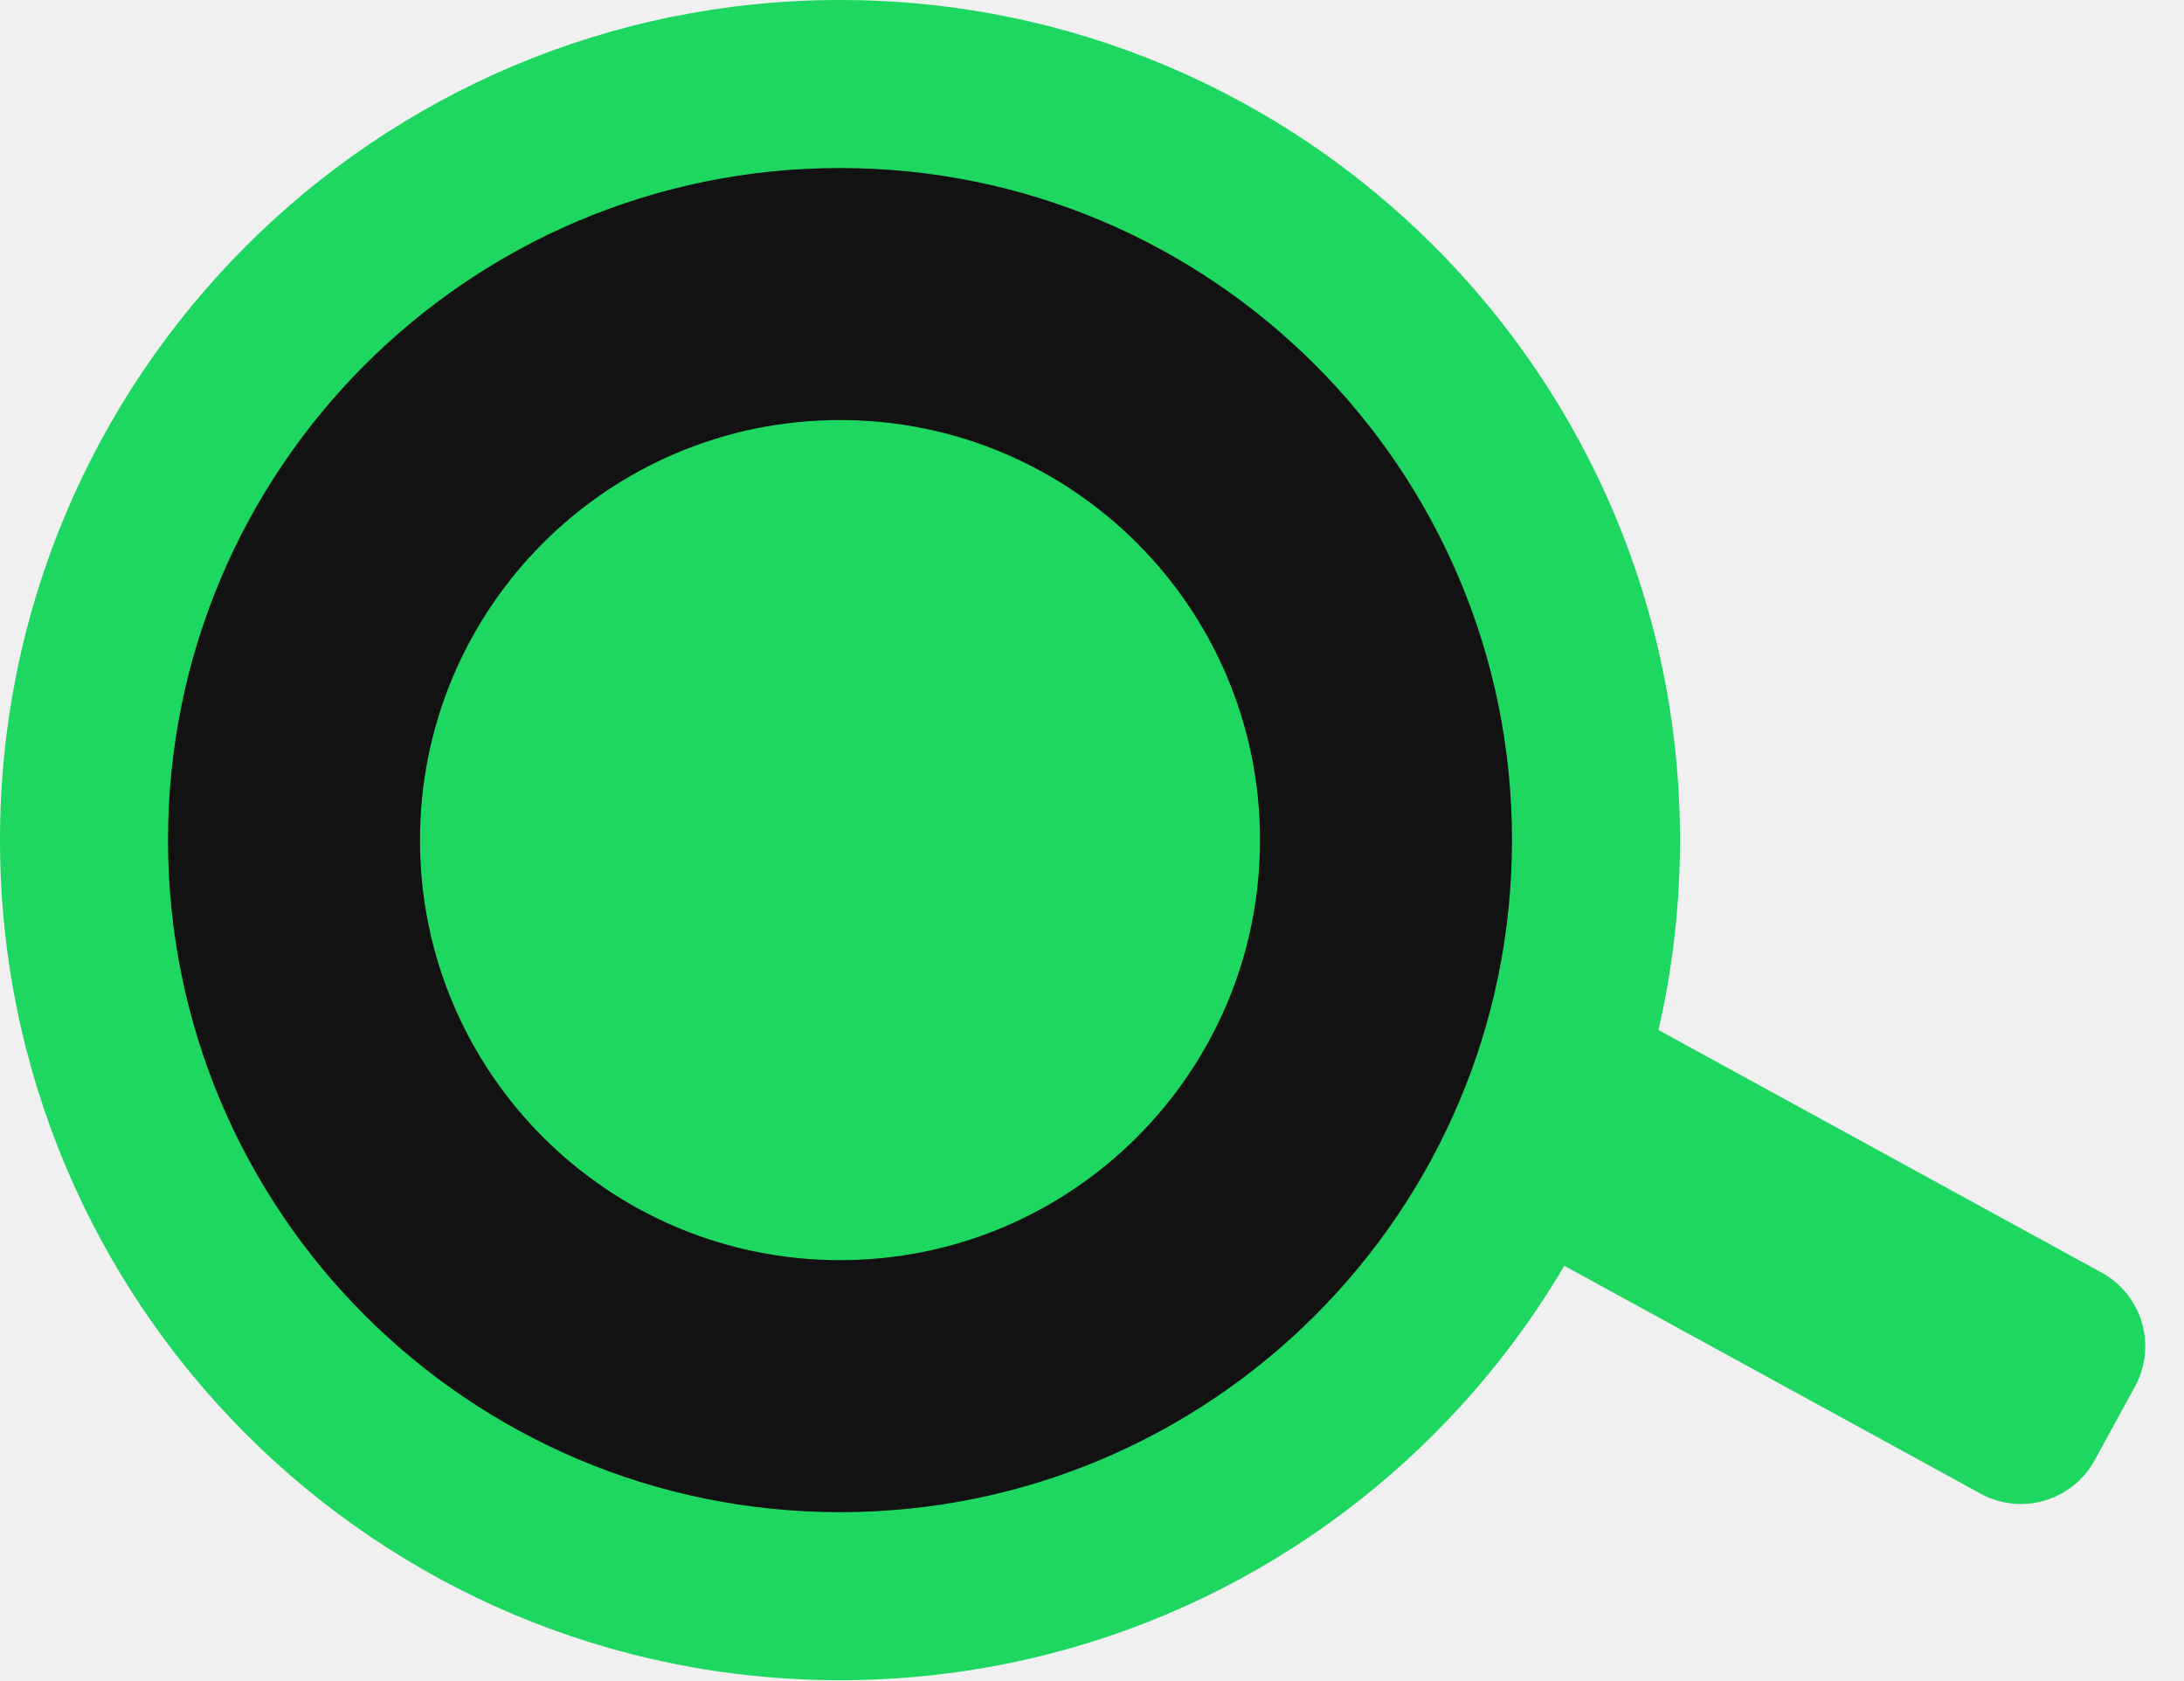
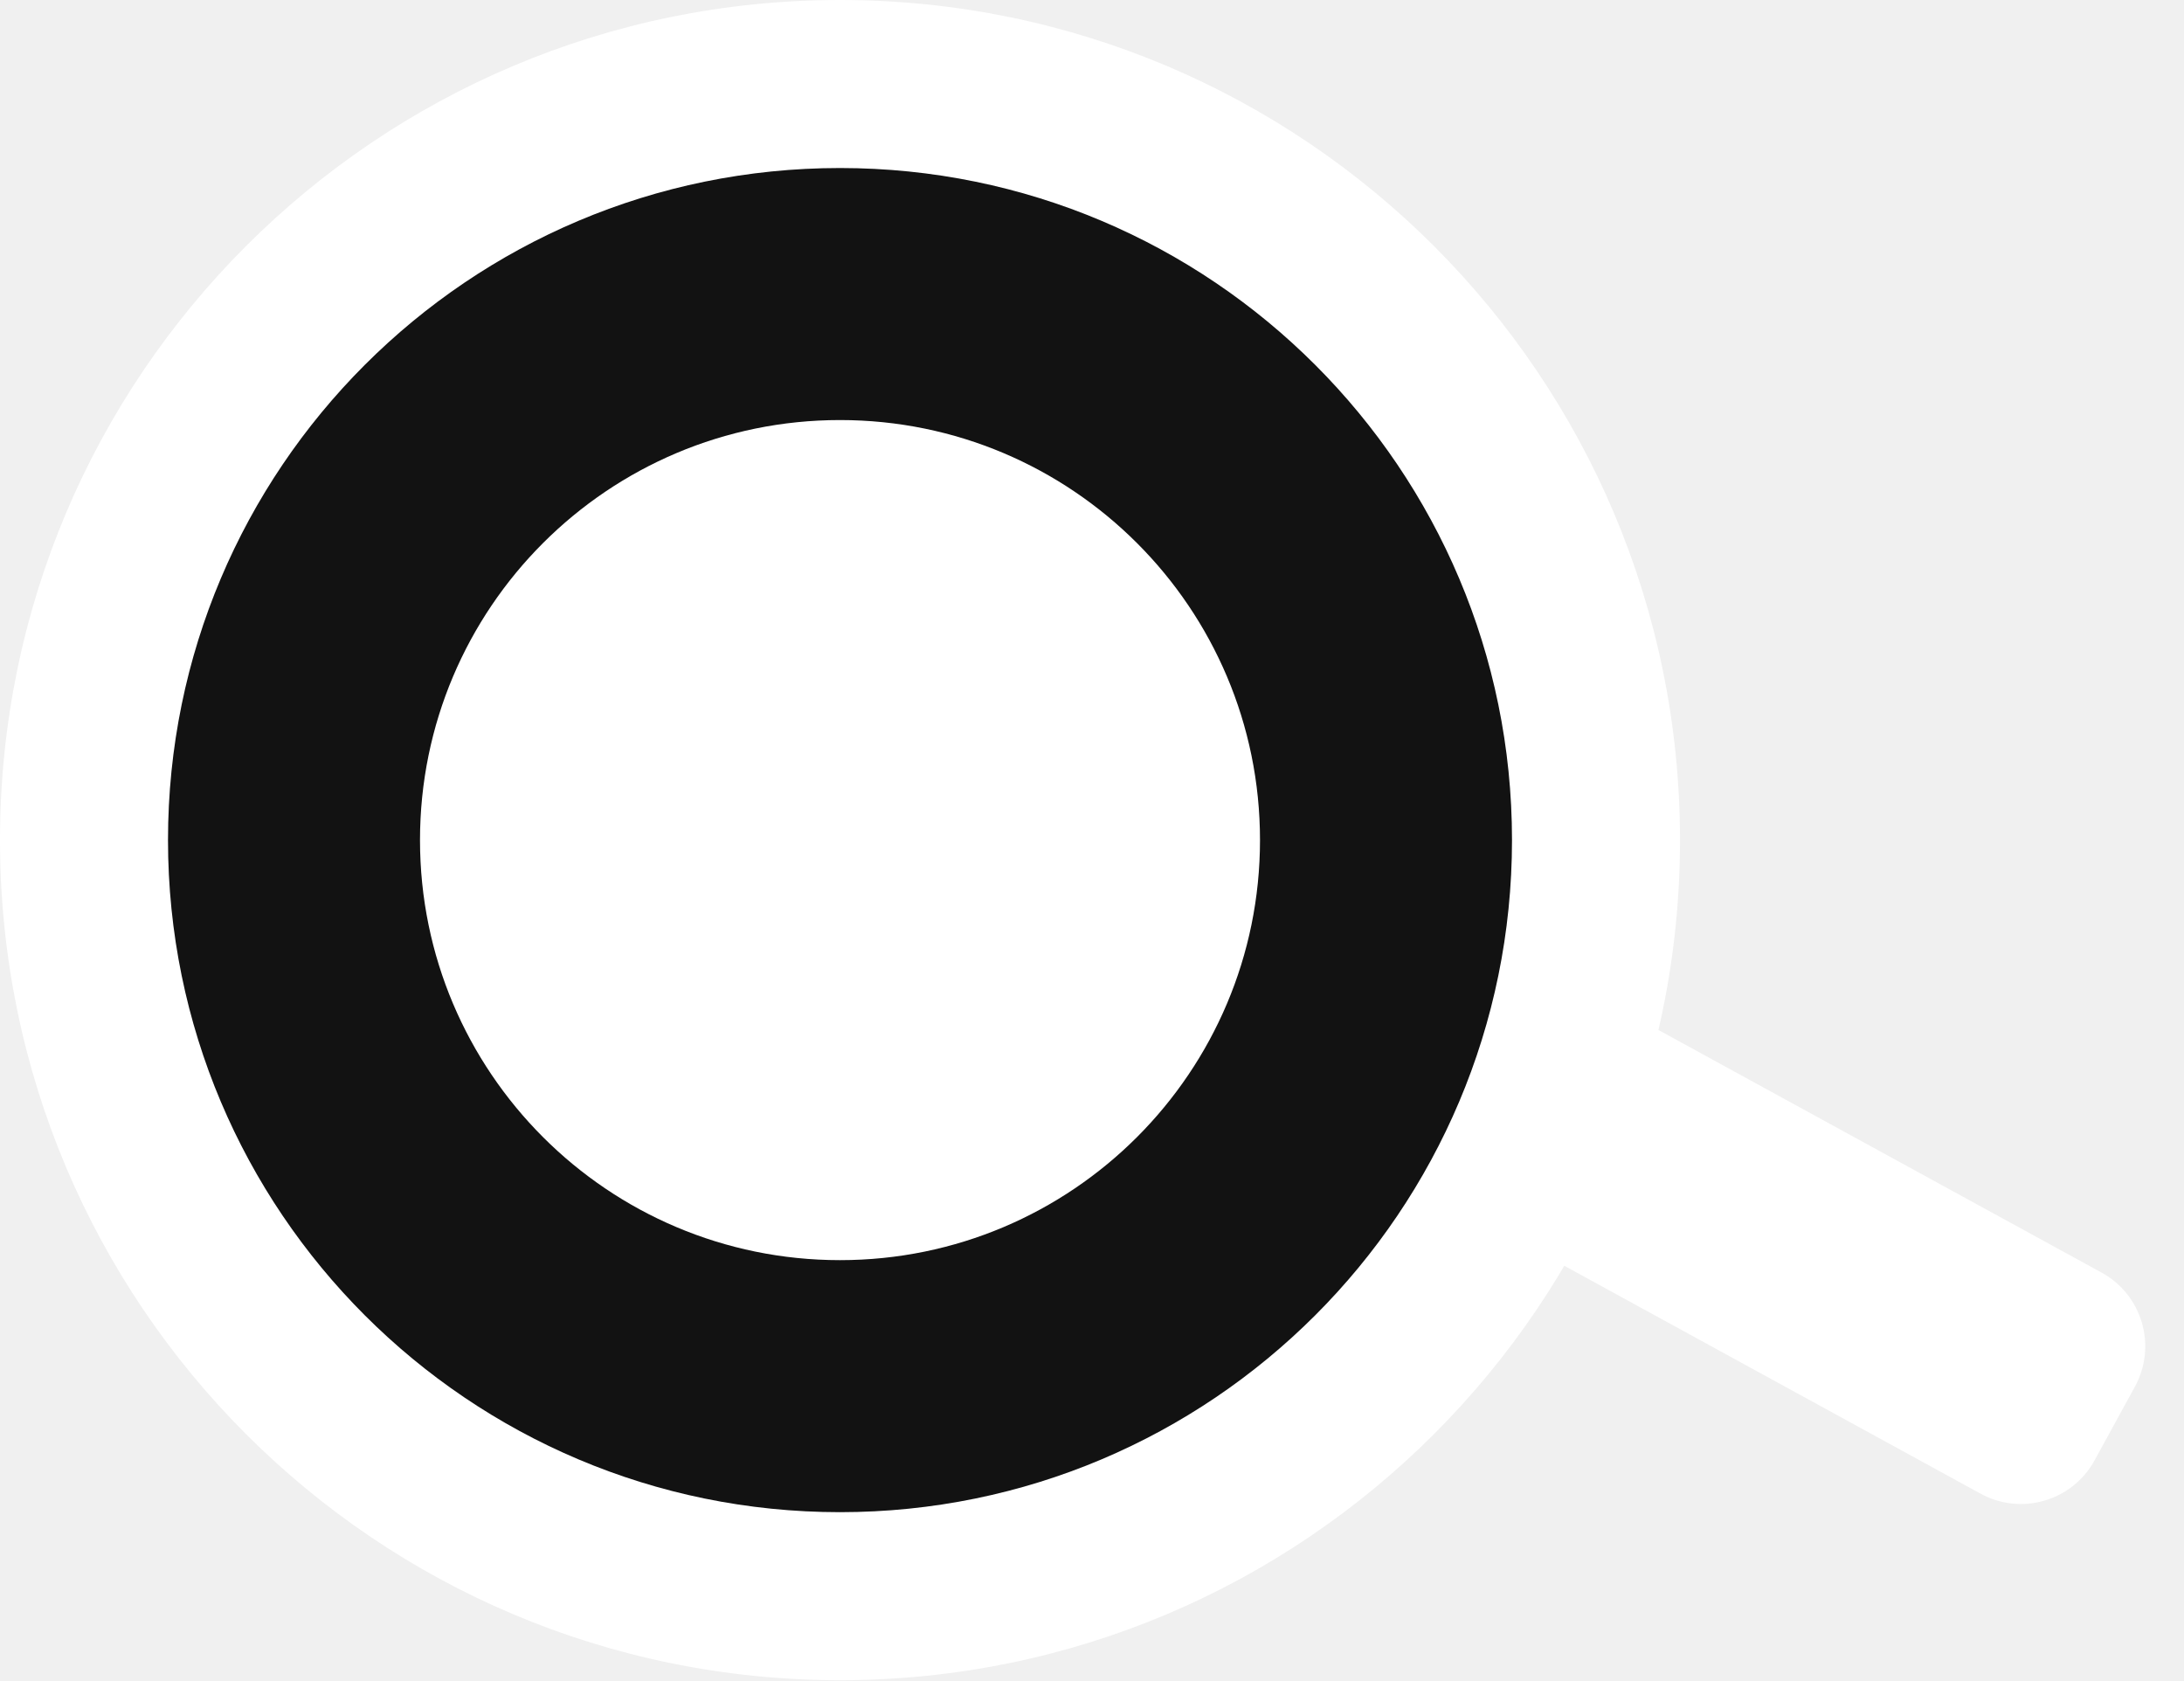
<svg xmlns="http://www.w3.org/2000/svg" width="26" height="20" viewBox="0 0 26 20" fill="none">
-   <rect x="16" y="13.632" width="3" height="9.639" rx="1" transform="rotate(-61.3054 16 13.6316)" fill="#1ED760" />
-   <circle cx="10" cy="10" r="10" fill="#1ED760" />
+   <rect x="16" y="13.632" width="3" height="9.639" rx="1" transform="rotate(-61.3054 16 13.6316)" fill="white" />
+   <circle cx="10" cy="10" r="10" fill="white" />
  <circle cx="10" cy="10" r="8" fill="#121212" />
-   <circle cx="10" cy="10" r="5" fill="#1ED760" />
+   <circle cx="10" cy="10" r="5" fill="white" />
</svg>
